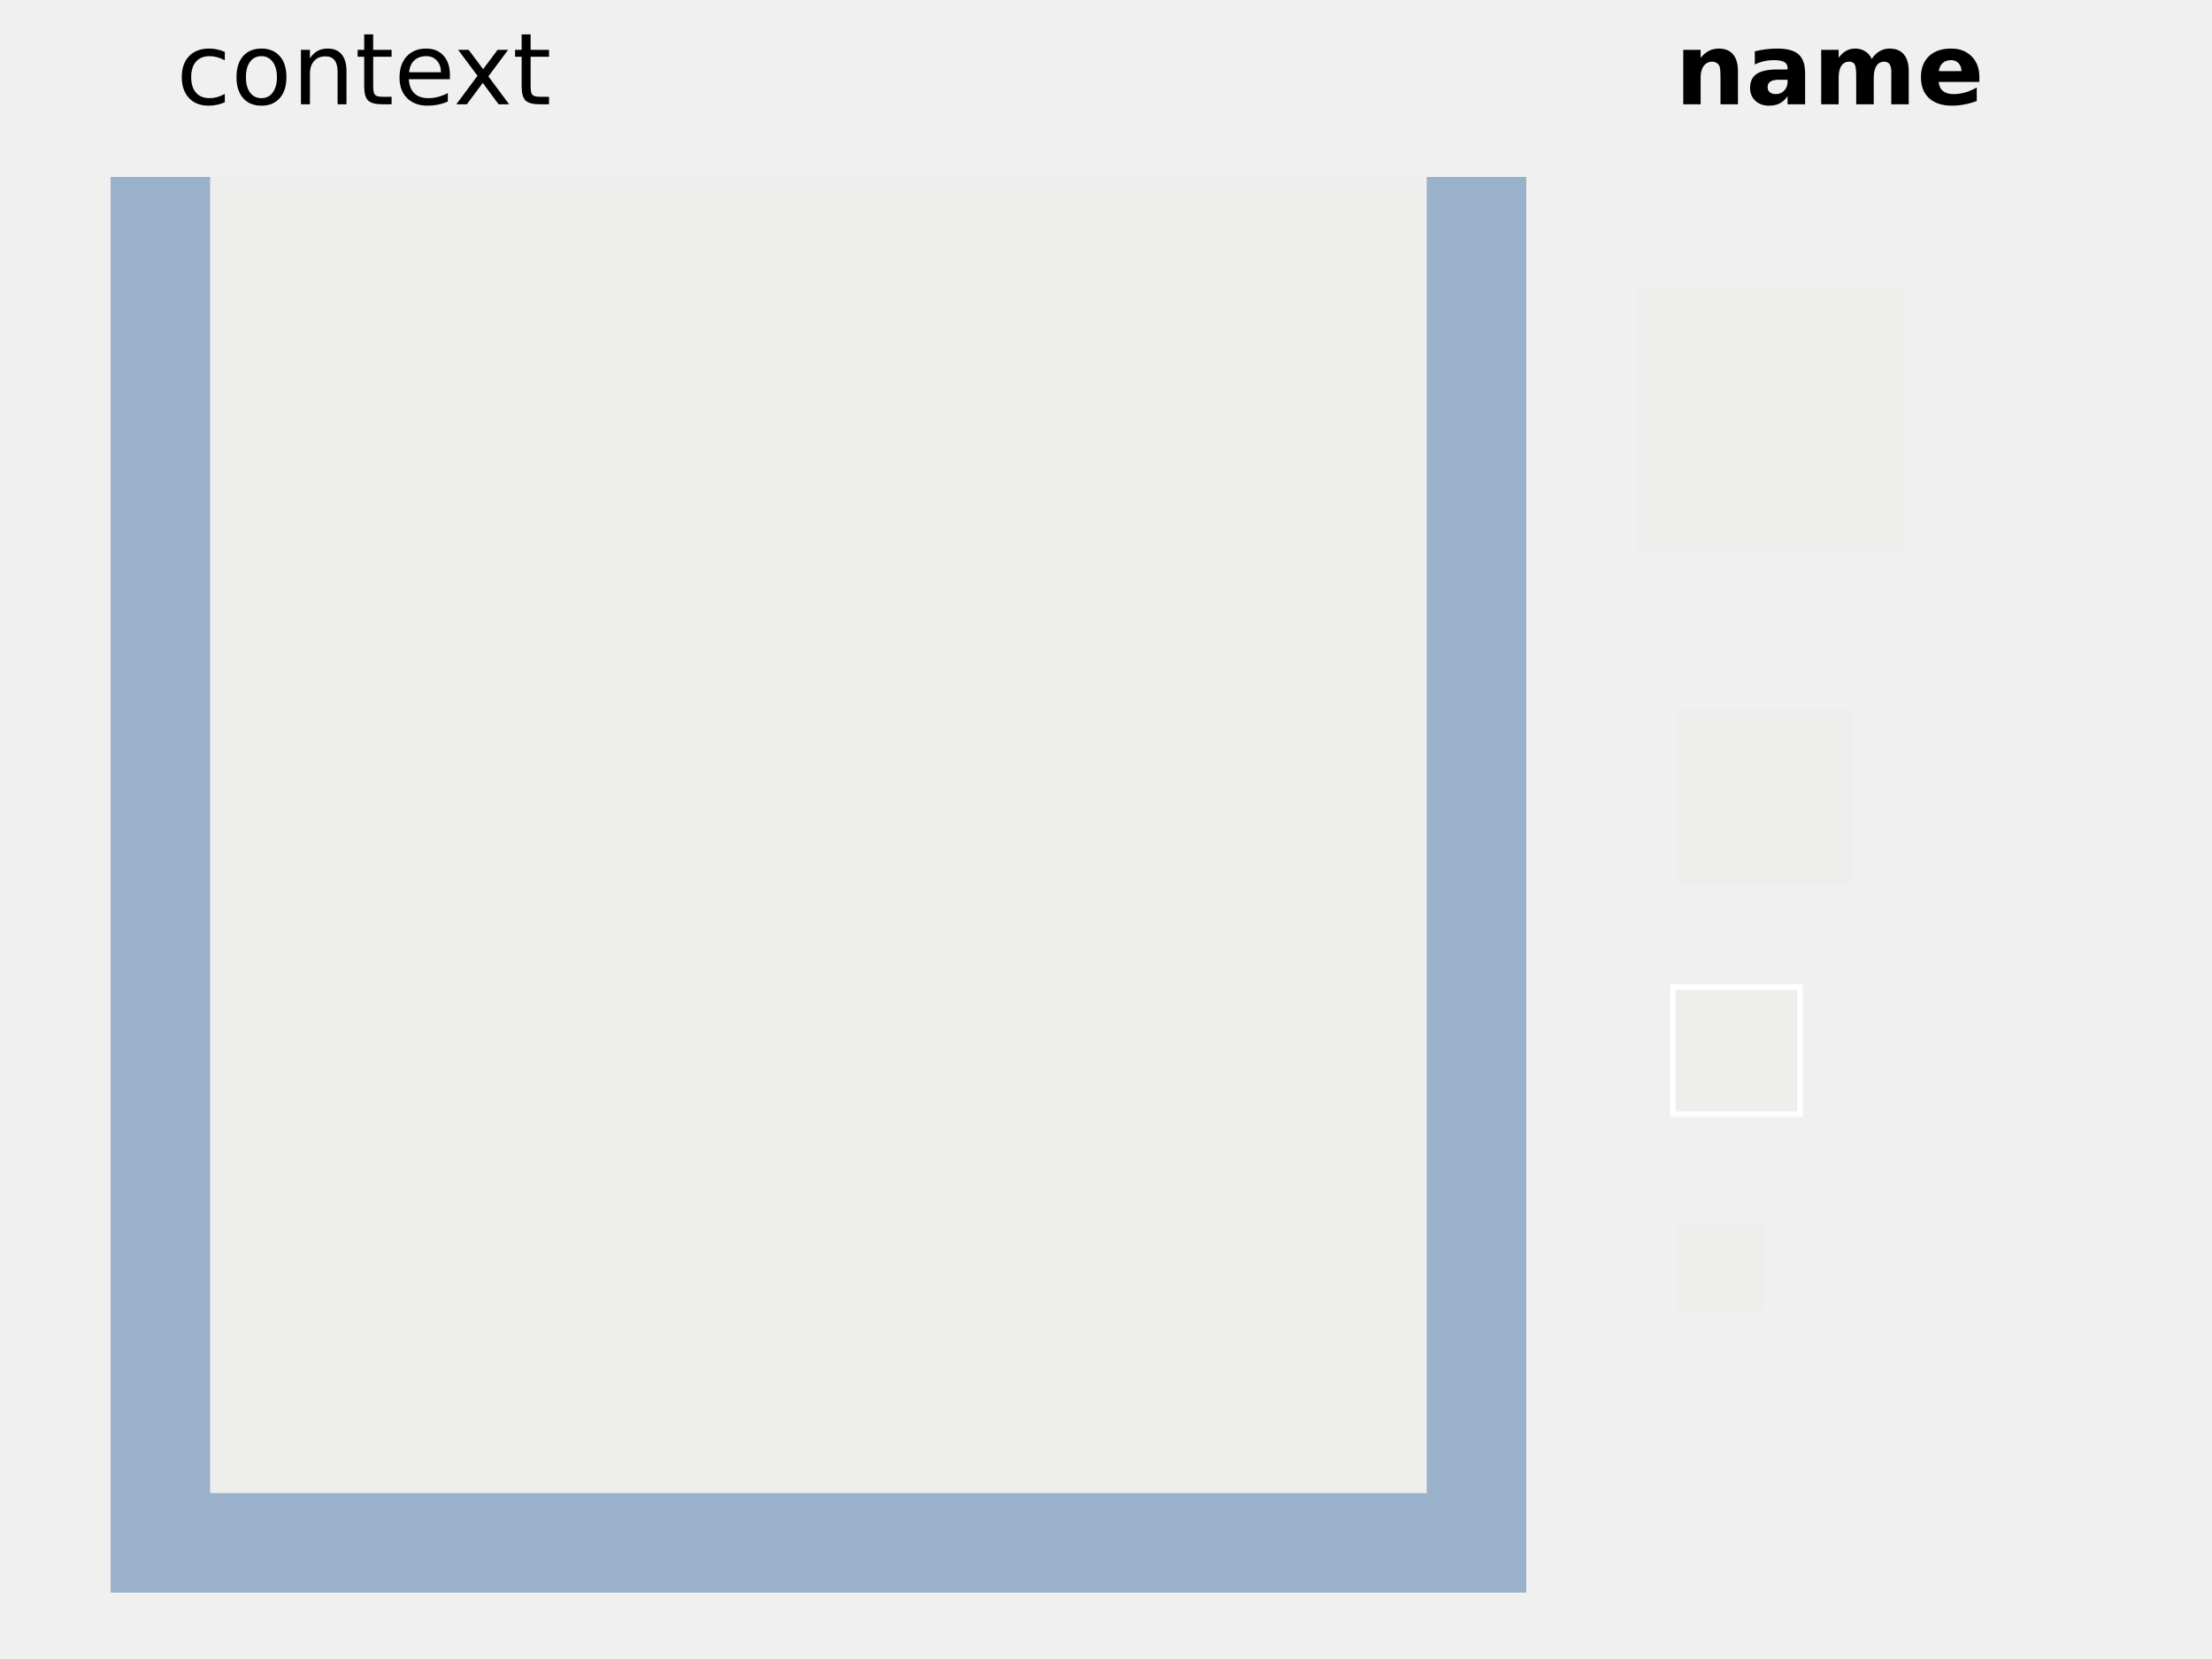
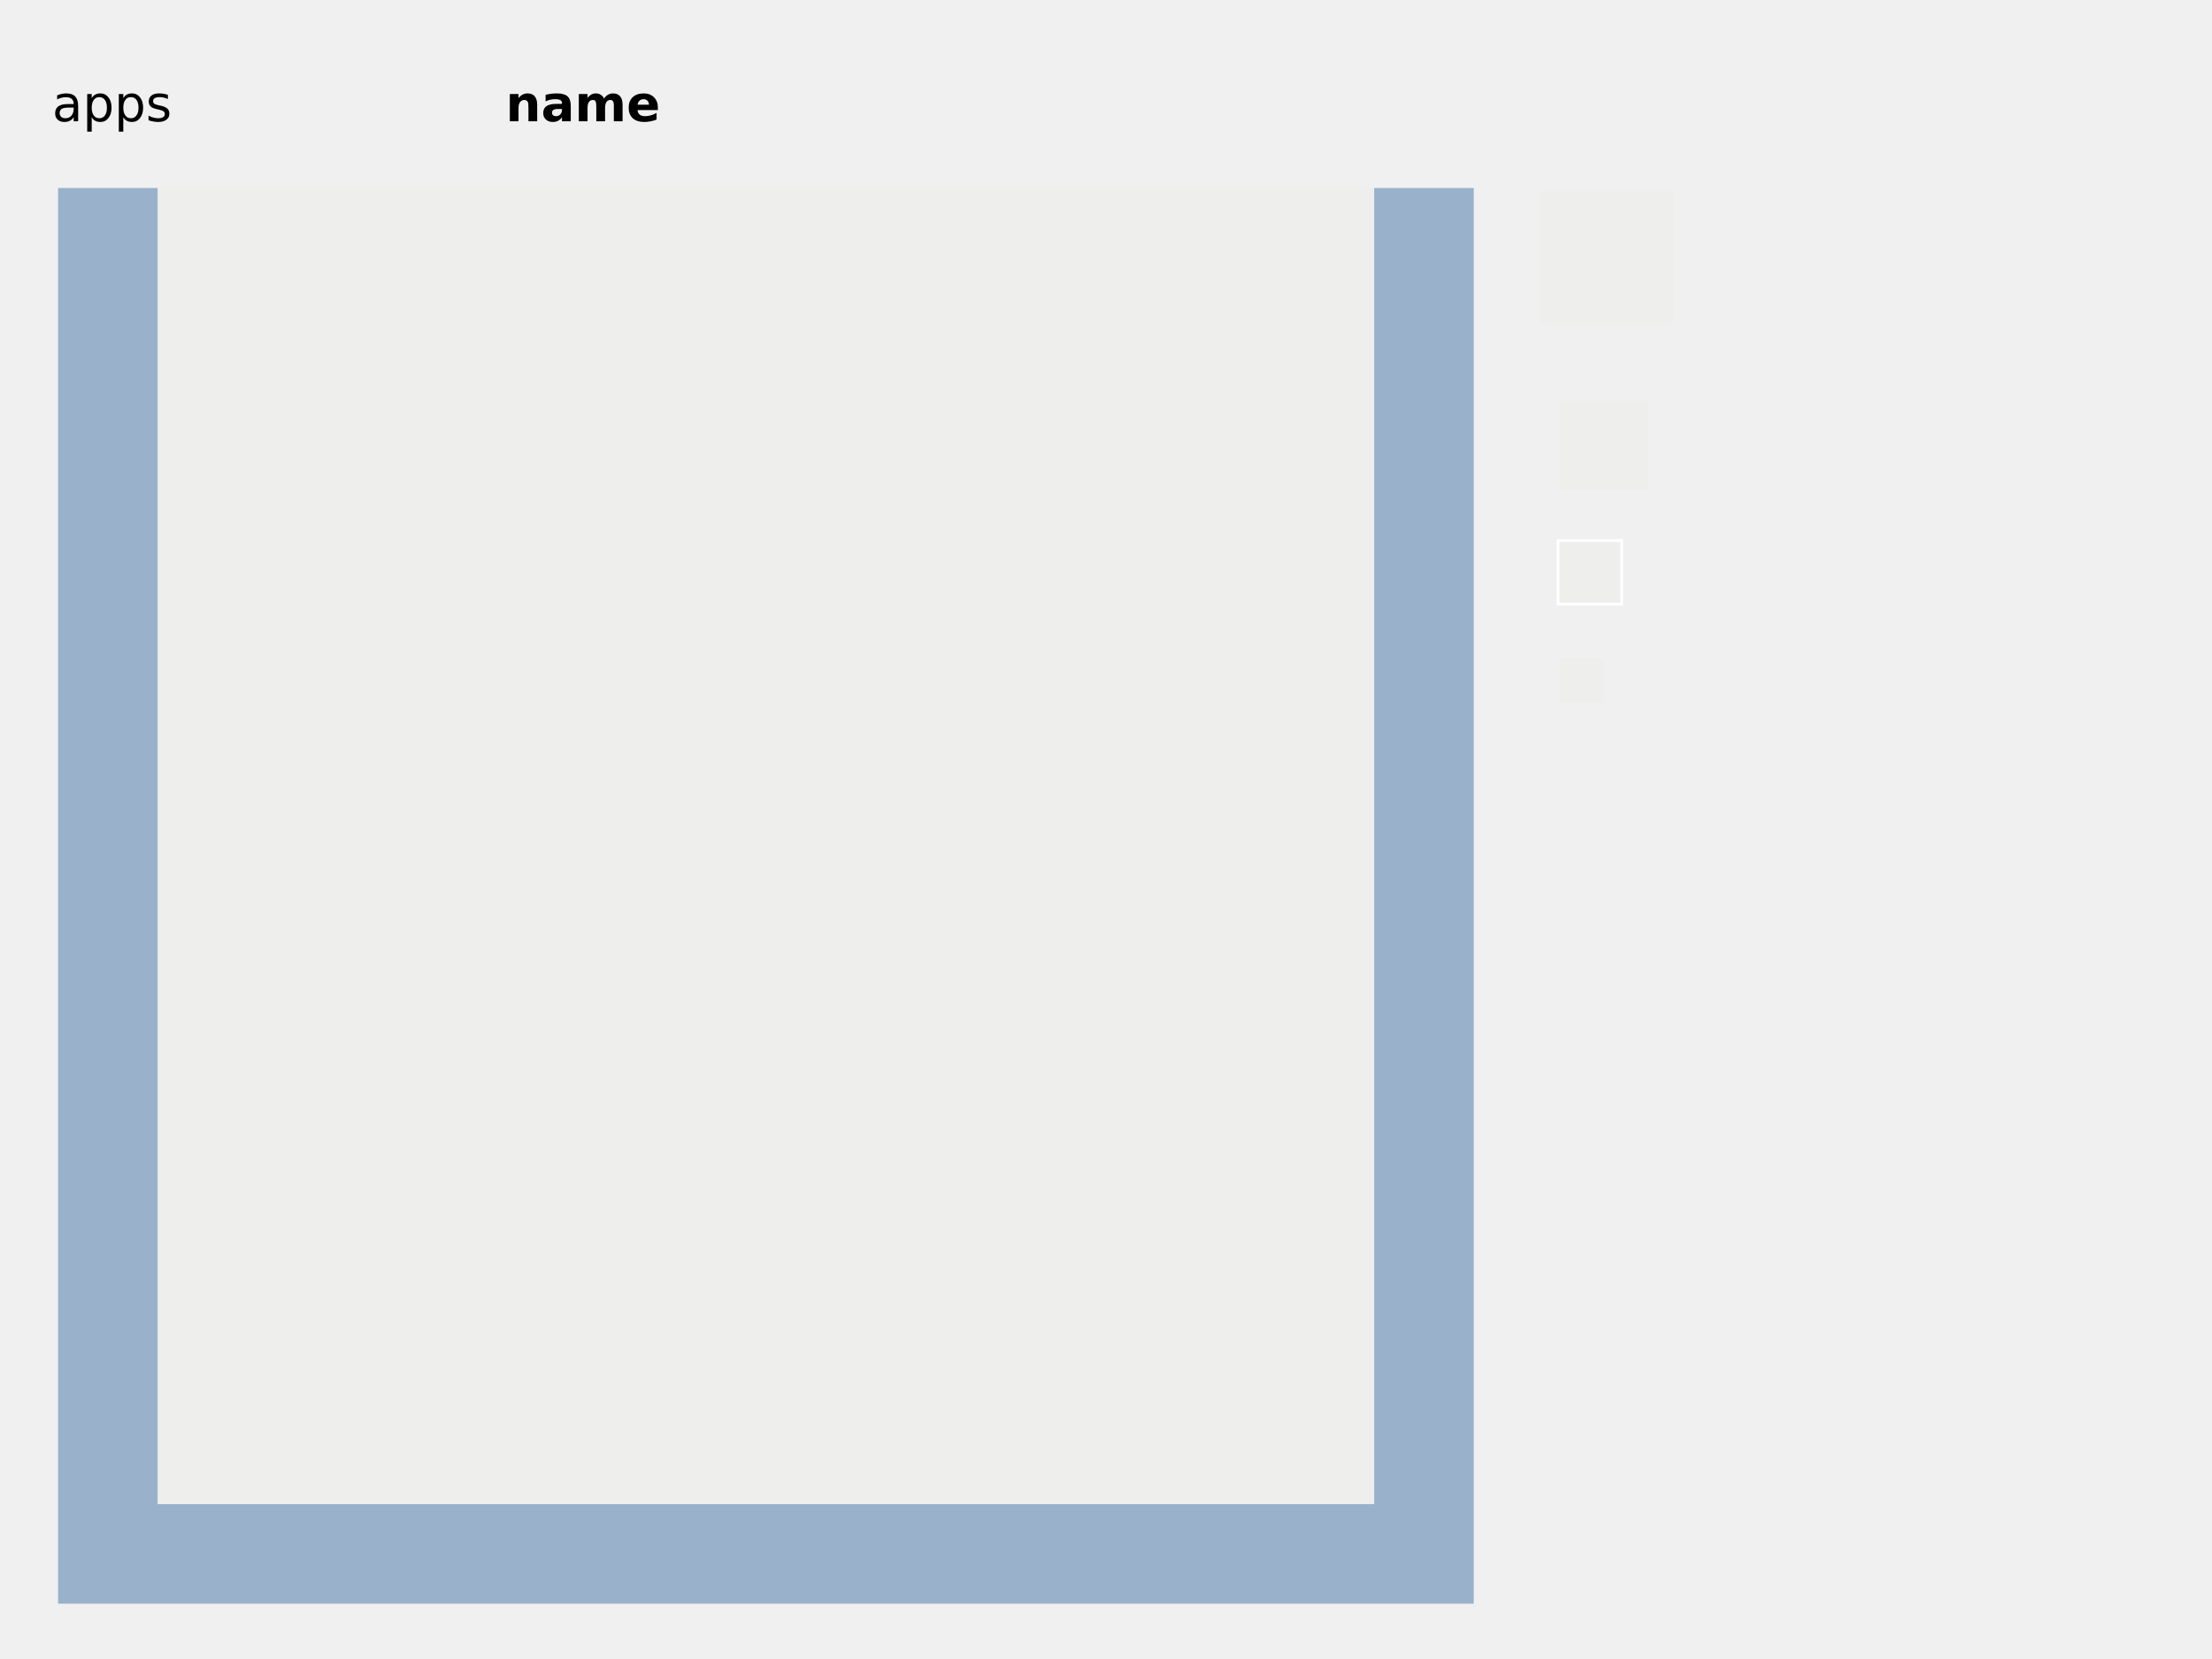
- <svg xmlns="http://www.w3.org/2000/svg" width="400" height="300" id="svg11300" version="1.0" style="display:inline;enable-background:new">
+ <svg xmlns="http://www.w3.org/2000/svg" width="800" height="600" id="svg11300" version="1.0" style="display:inline;enable-background:new" viewBox="0 0 800 600">
  <defs id="defs3" />
-   <g style="display:inline" id="layer1">
+   <g style="display:inline" id="layer1" transform="translate(0,300)">
    <g id="layer2" style="display:inline">
-       <rect style="fill:#eeeeec;fill-opacity:1;fill-rule:nonzero;stroke:none;stroke-width:2;marker:none;visibility:visible;display:inline;overflow:visible;enable-background:accumulate" id="rect6284" width="48" height="48" x="296.062" y="52" />
-       <rect y="128" x="303" height="32" width="32" id="rect6592" style="fill:#eeeeec;fill-opacity:1;fill-rule:nonzero;stroke:none;stroke-width:2;marker:none;visibility:visible;display:inline;overflow:visible;enable-background:accumulate" />
-       <rect y="178" x="302" height="24" width="24" id="rect5028" style="fill:#ffffff;fill-opacity:1;fill-rule:nonzero;stroke:none;stroke-width:2;marker:none;visibility:visible;display:inline;overflow:visible;enable-background:accumulate" />
-       <rect y="221" x="303" height="16" width="16" id="rect6833" style="fill:#eeeeec;fill-opacity:1;fill-rule:nonzero;stroke:none;stroke-width:2;marker:none;visibility:visible;display:inline;overflow:visible;enable-background:accumulate" />
-       <rect style="fill:#eeeeec;fill-opacity:1;fill-rule:nonzero;stroke:none;stroke-width:2;marker:none;visibility:visible;display:inline;overflow:visible;enable-background:accumulate" id="rect6749" width="22" height="22" x="303" y="179" />
-       <text id="context" style="font-size:18px;font-style:normal;font-variant:normal;font-weight:normal;font-stretch:normal;fill:#000000;fill-opacity:1;stroke:none;display:inline;enable-background:new;font-family:DejaVu Sans;-inkscape-font-specification:DejaVu Sans" x="31.871" xml:space="preserve" y="18.86">
-         <tspan id="tspan2716" x="31.871" y="18.86" style="font-style:normal;font-variant:normal;font-weight:normal;font-stretch:normal;font-family:DejaVu Sans;-inkscape-font-specification:DejaVu Sans">context</tspan>
+       <rect style="display:inline;overflow:visible;visibility:visible;fill:#eeeeec;fill-opacity:1;fill-rule:nonzero;stroke:none;stroke-width:2;marker:none;enable-background:accumulate" id="rect6284" width="48" height="48" x="557.062" y="-231" />
+       <rect y="-155" x="564" height="32" width="32" id="rect6592" style="display:inline;overflow:visible;visibility:visible;fill:#eeeeec;fill-opacity:1;fill-rule:nonzero;stroke:none;stroke-width:2;marker:none;enable-background:accumulate" />
+       <rect y="-105" x="563" height="24" width="24" id="rect5028" style="display:inline;overflow:visible;visibility:visible;fill:#ffffff;fill-opacity:1;fill-rule:nonzero;stroke:none;stroke-width:2;marker:none;enable-background:accumulate" />
+       <rect y="-62" x="564" height="16" width="16" id="rect6833" style="display:inline;overflow:visible;visibility:visible;fill:#eeeeec;fill-opacity:1;fill-rule:nonzero;stroke:none;stroke-width:2;marker:none;enable-background:accumulate" />
+       <rect style="display:inline;overflow:visible;visibility:visible;fill:#eeeeec;fill-opacity:1;fill-rule:nonzero;stroke:none;stroke-width:2;marker:none;enable-background:accumulate" id="rect6749" width="22" height="22" x="564" y="-104" />
+       <text id="context" style="font-style:normal;font-variant:normal;font-weight:normal;font-stretch:normal;font-size:18px;font-family:'DejaVu Sans';-inkscape-font-specification:'DejaVu Sans';display:inline;fill:#000000;fill-opacity:1;stroke:none;enable-background:new" x="18.871" xml:space="preserve" y="-256.14">
+         <tspan id="tspan2716" x="18.871" y="-256.14" style="font-style:normal;font-variant:normal;font-weight:normal;font-stretch:normal;font-family:'DejaVu Sans';-inkscape-font-specification:'DejaVu Sans'">apps</tspan>
      </text>
-       <text id="icon-name" style="font-size:18px;font-style:normal;font-variant:normal;font-weight:bold;font-stretch:normal;text-align:start;line-height:125%;writing-mode:lr-tb;text-anchor:start;fill:#000000;fill-opacity:1;stroke:none;display:inline;enable-background:new;font-family:DejaVu Sans;-inkscape-font-specification:DejaVu Sans Bold" x="302.871" xml:space="preserve" y="18.86">
-         <tspan id="tspan3023" x="302.871" y="18.86" style="font-size:18px;font-style:normal;font-variant:normal;font-weight:bold;font-stretch:normal;font-family:DejaVu Sans;-inkscape-font-specification:DejaVu Sans Bold">name</tspan>
+       <text id="icon-name" style="font-style:normal;font-variant:normal;font-weight:bold;font-stretch:normal;font-size:18px;line-height:125%;font-family:'DejaVu Sans';-inkscape-font-specification:'DejaVu Sans Bold';text-align:start;writing-mode:lr-tb;text-anchor:start;display:inline;fill:#000000;fill-opacity:1;stroke:none;enable-background:new" x="182.871" xml:space="preserve" y="-256.14">
+         <tspan id="tspan3023" x="182.871" y="-256.14" style="font-style:normal;font-variant:normal;font-weight:bold;font-stretch:normal;font-size:18px;font-family:'DejaVu Sans';-inkscape-font-specification:'DejaVu Sans Bold'">name</tspan>
      </text>
-       <rect y="32" x="20" height="256" width="256" id="rect6282" style="fill:#eeeeec;fill-opacity:1;fill-rule:nonzero;stroke:none;stroke-width:2;marker:none;visibility:visible;display:inline;overflow:visible;enable-background:accumulate" />
-       <path id="path125377" d="m 20,32 0,256 256,0 0,-256 -18,0 0,238 -220,0 0,-238 z" style="opacity:0.451;fill:#3465a4;fill-opacity:1;fill-rule:nonzero;stroke:none;stroke-width:2;marker:none;visibility:visible;display:inline;overflow:visible;enable-background:accumulate" />
+       <rect y="-232" x="21" height="512" width="512" id="rect6282" style="display:inline;overflow:visible;visibility:visible;fill:#eeeeec;fill-opacity:1;fill-rule:nonzero;stroke:none;stroke-width:2;marker:none;enable-background:accumulate" />
+       <path id="path125377" d="M 21,-232 V 280 H 533 V -232 H 497 V 244 H 57 v -476 z" style="display:inline;overflow:visible;visibility:visible;opacity:0.451;fill:#3465a4;fill-opacity:1;fill-rule:nonzero;stroke:none;stroke-width:2;marker:none;enable-background:accumulate" />
    </g>
    <g id="layer4" style="display:inline">
      <g id="g6154" style="fill:#ffffff" transform="matrix(1.25,0,0,1.25,-78,-47.25)" />
    </g>
    <g id="layer5" style="display:inline">
      <g id="g8198" transform="matrix(5.092804,0,0,2.238878,20.30169,129.4805)" style="opacity:0.4" />
      <g id="g8230" style="display:inline" transform="matrix(4.889087,0,0,4.889087,322.0604,251.8199)" />
-       <path style="opacity:0.35;fill:none;stroke:#ffffff;stroke-width:1;stroke-linecap:butt;stroke-linejoin:miter;stroke-miterlimit:4;stroke-opacity:1;stroke-dasharray:none;stroke-dashoffset:0;marker:none;visibility:visible;display:inline;overflow:visible;enable-background:accumulate" id="path5171-2" d="m 711.969,228 c -1.908,1e-5 -3.497,0.758 -4.469,1.719 l 0,1.781 9,0 0,-1.75 c -0.966,-0.987 -2.591,-1.75 -4.531,-1.75 z" transform="translate(-7.8685593e-7,2.029528e-6)" />
    </g>
  </g>
</svg>
